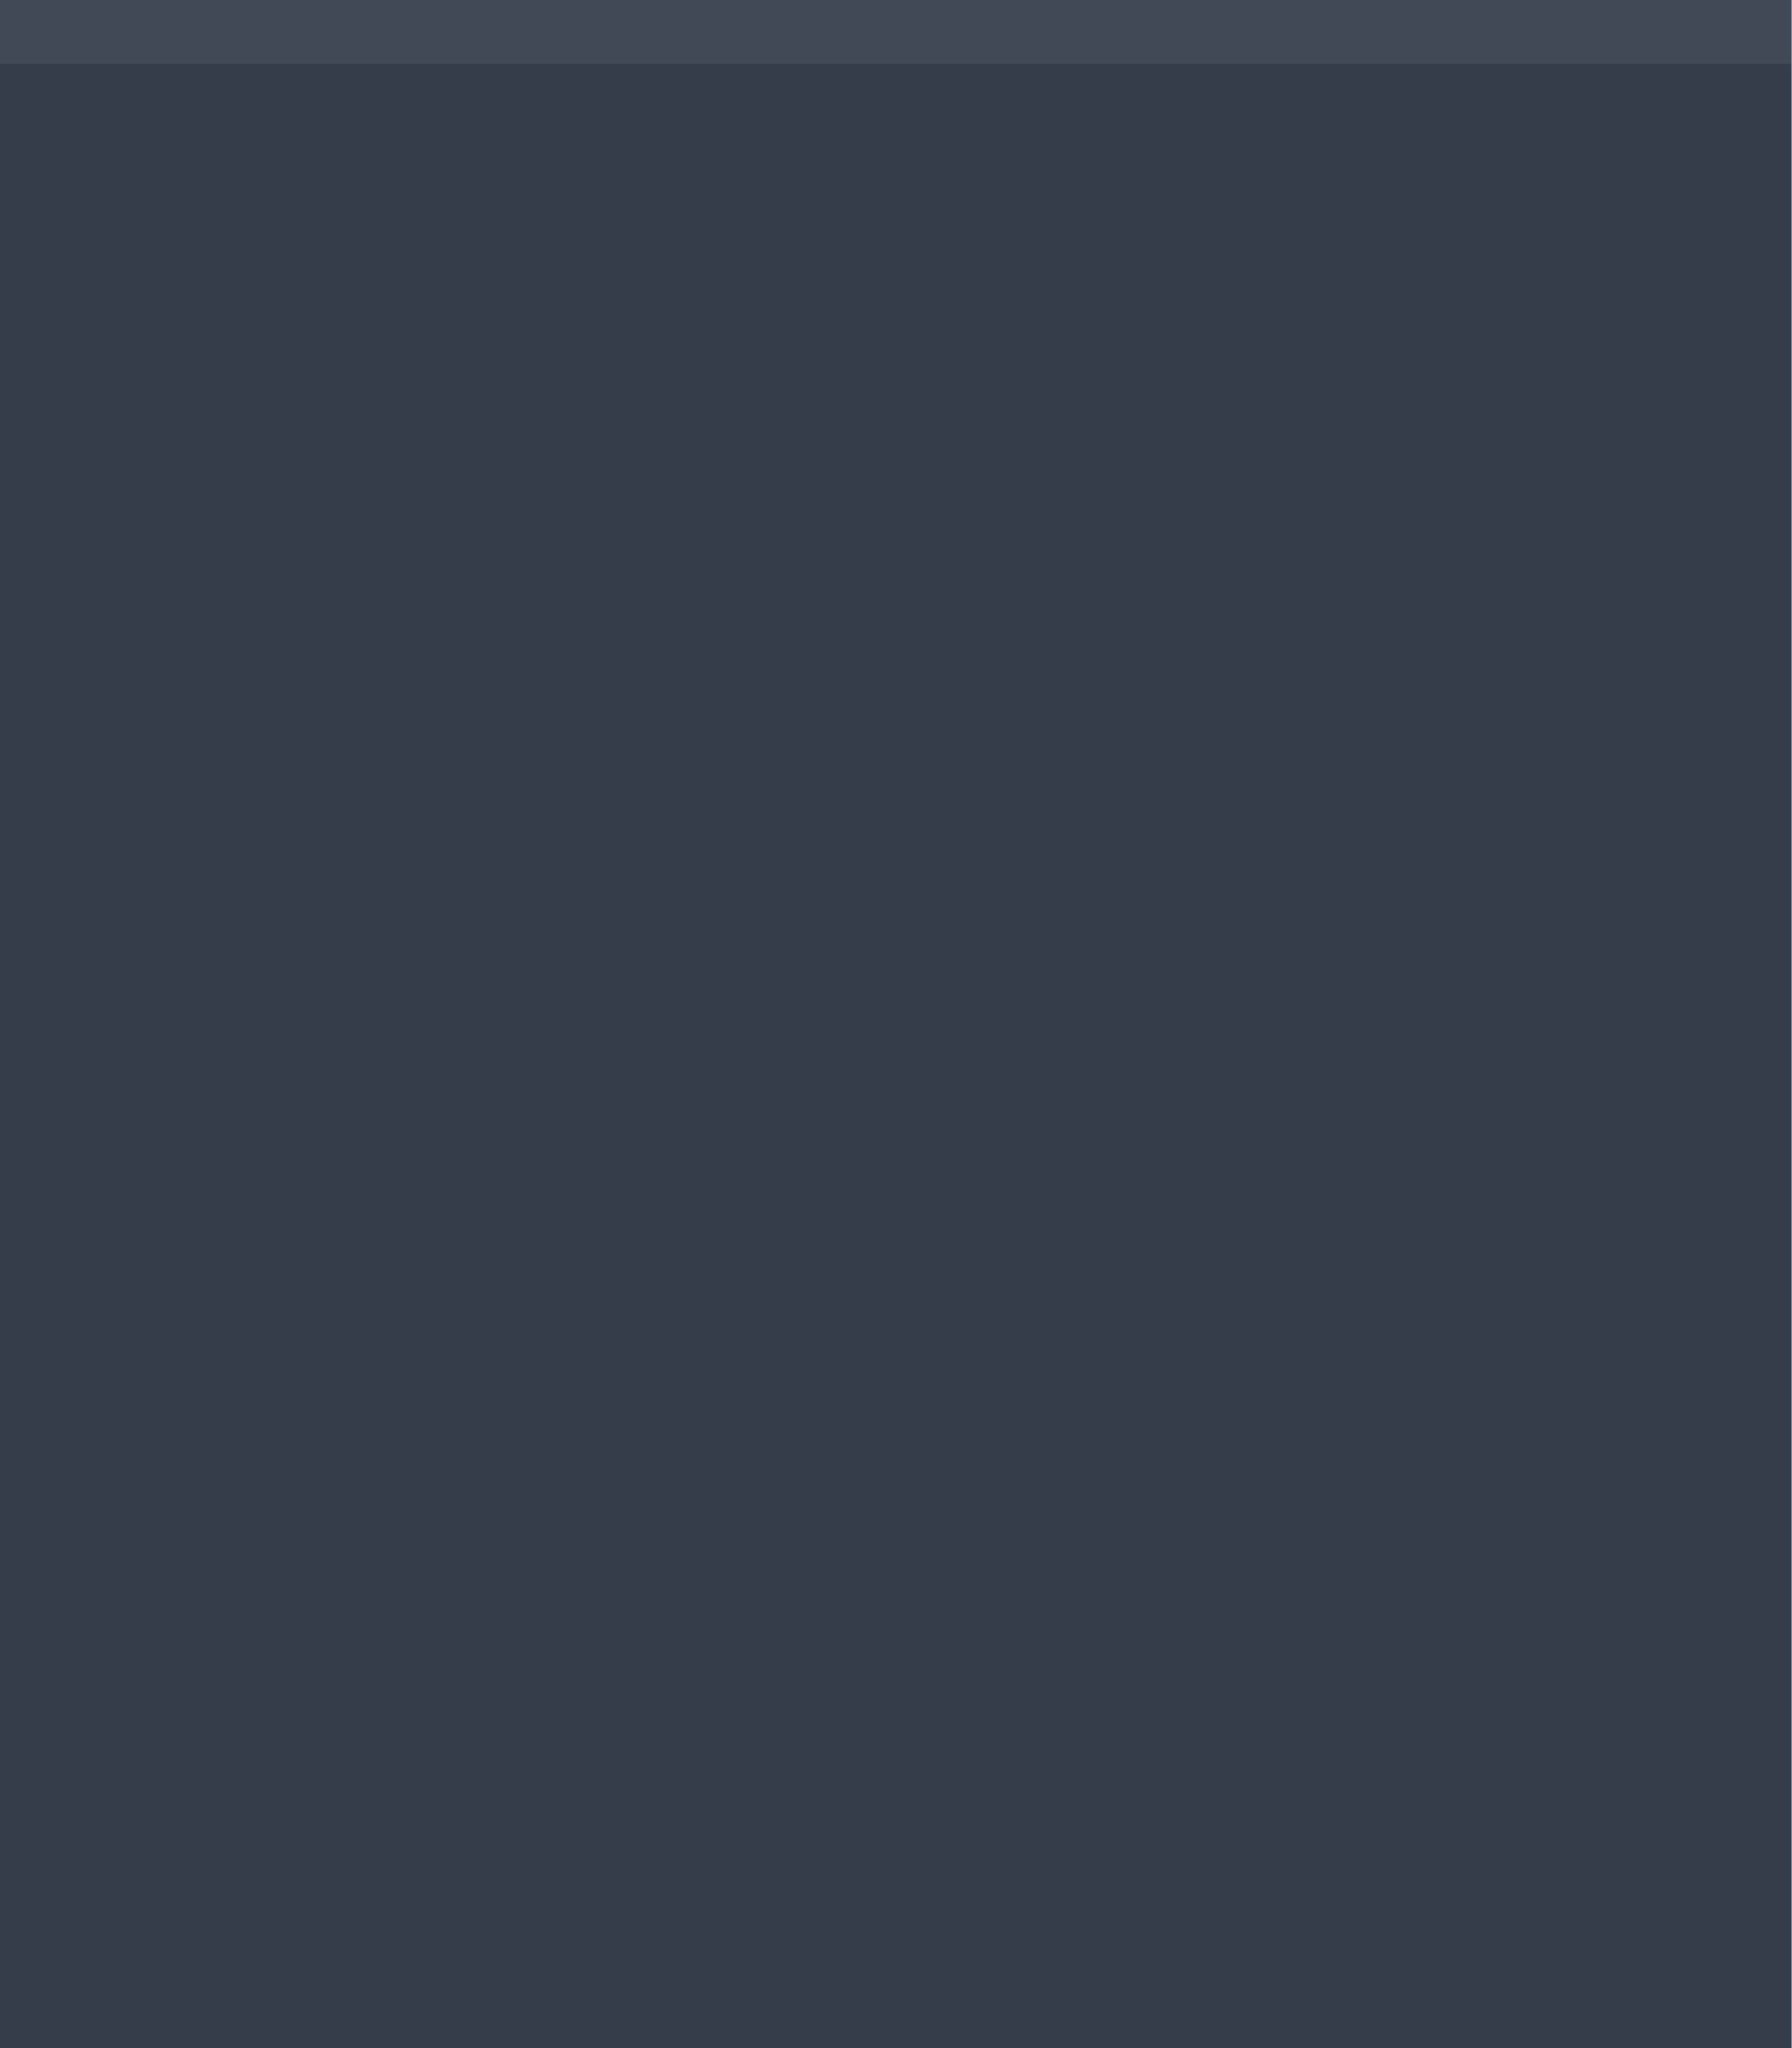
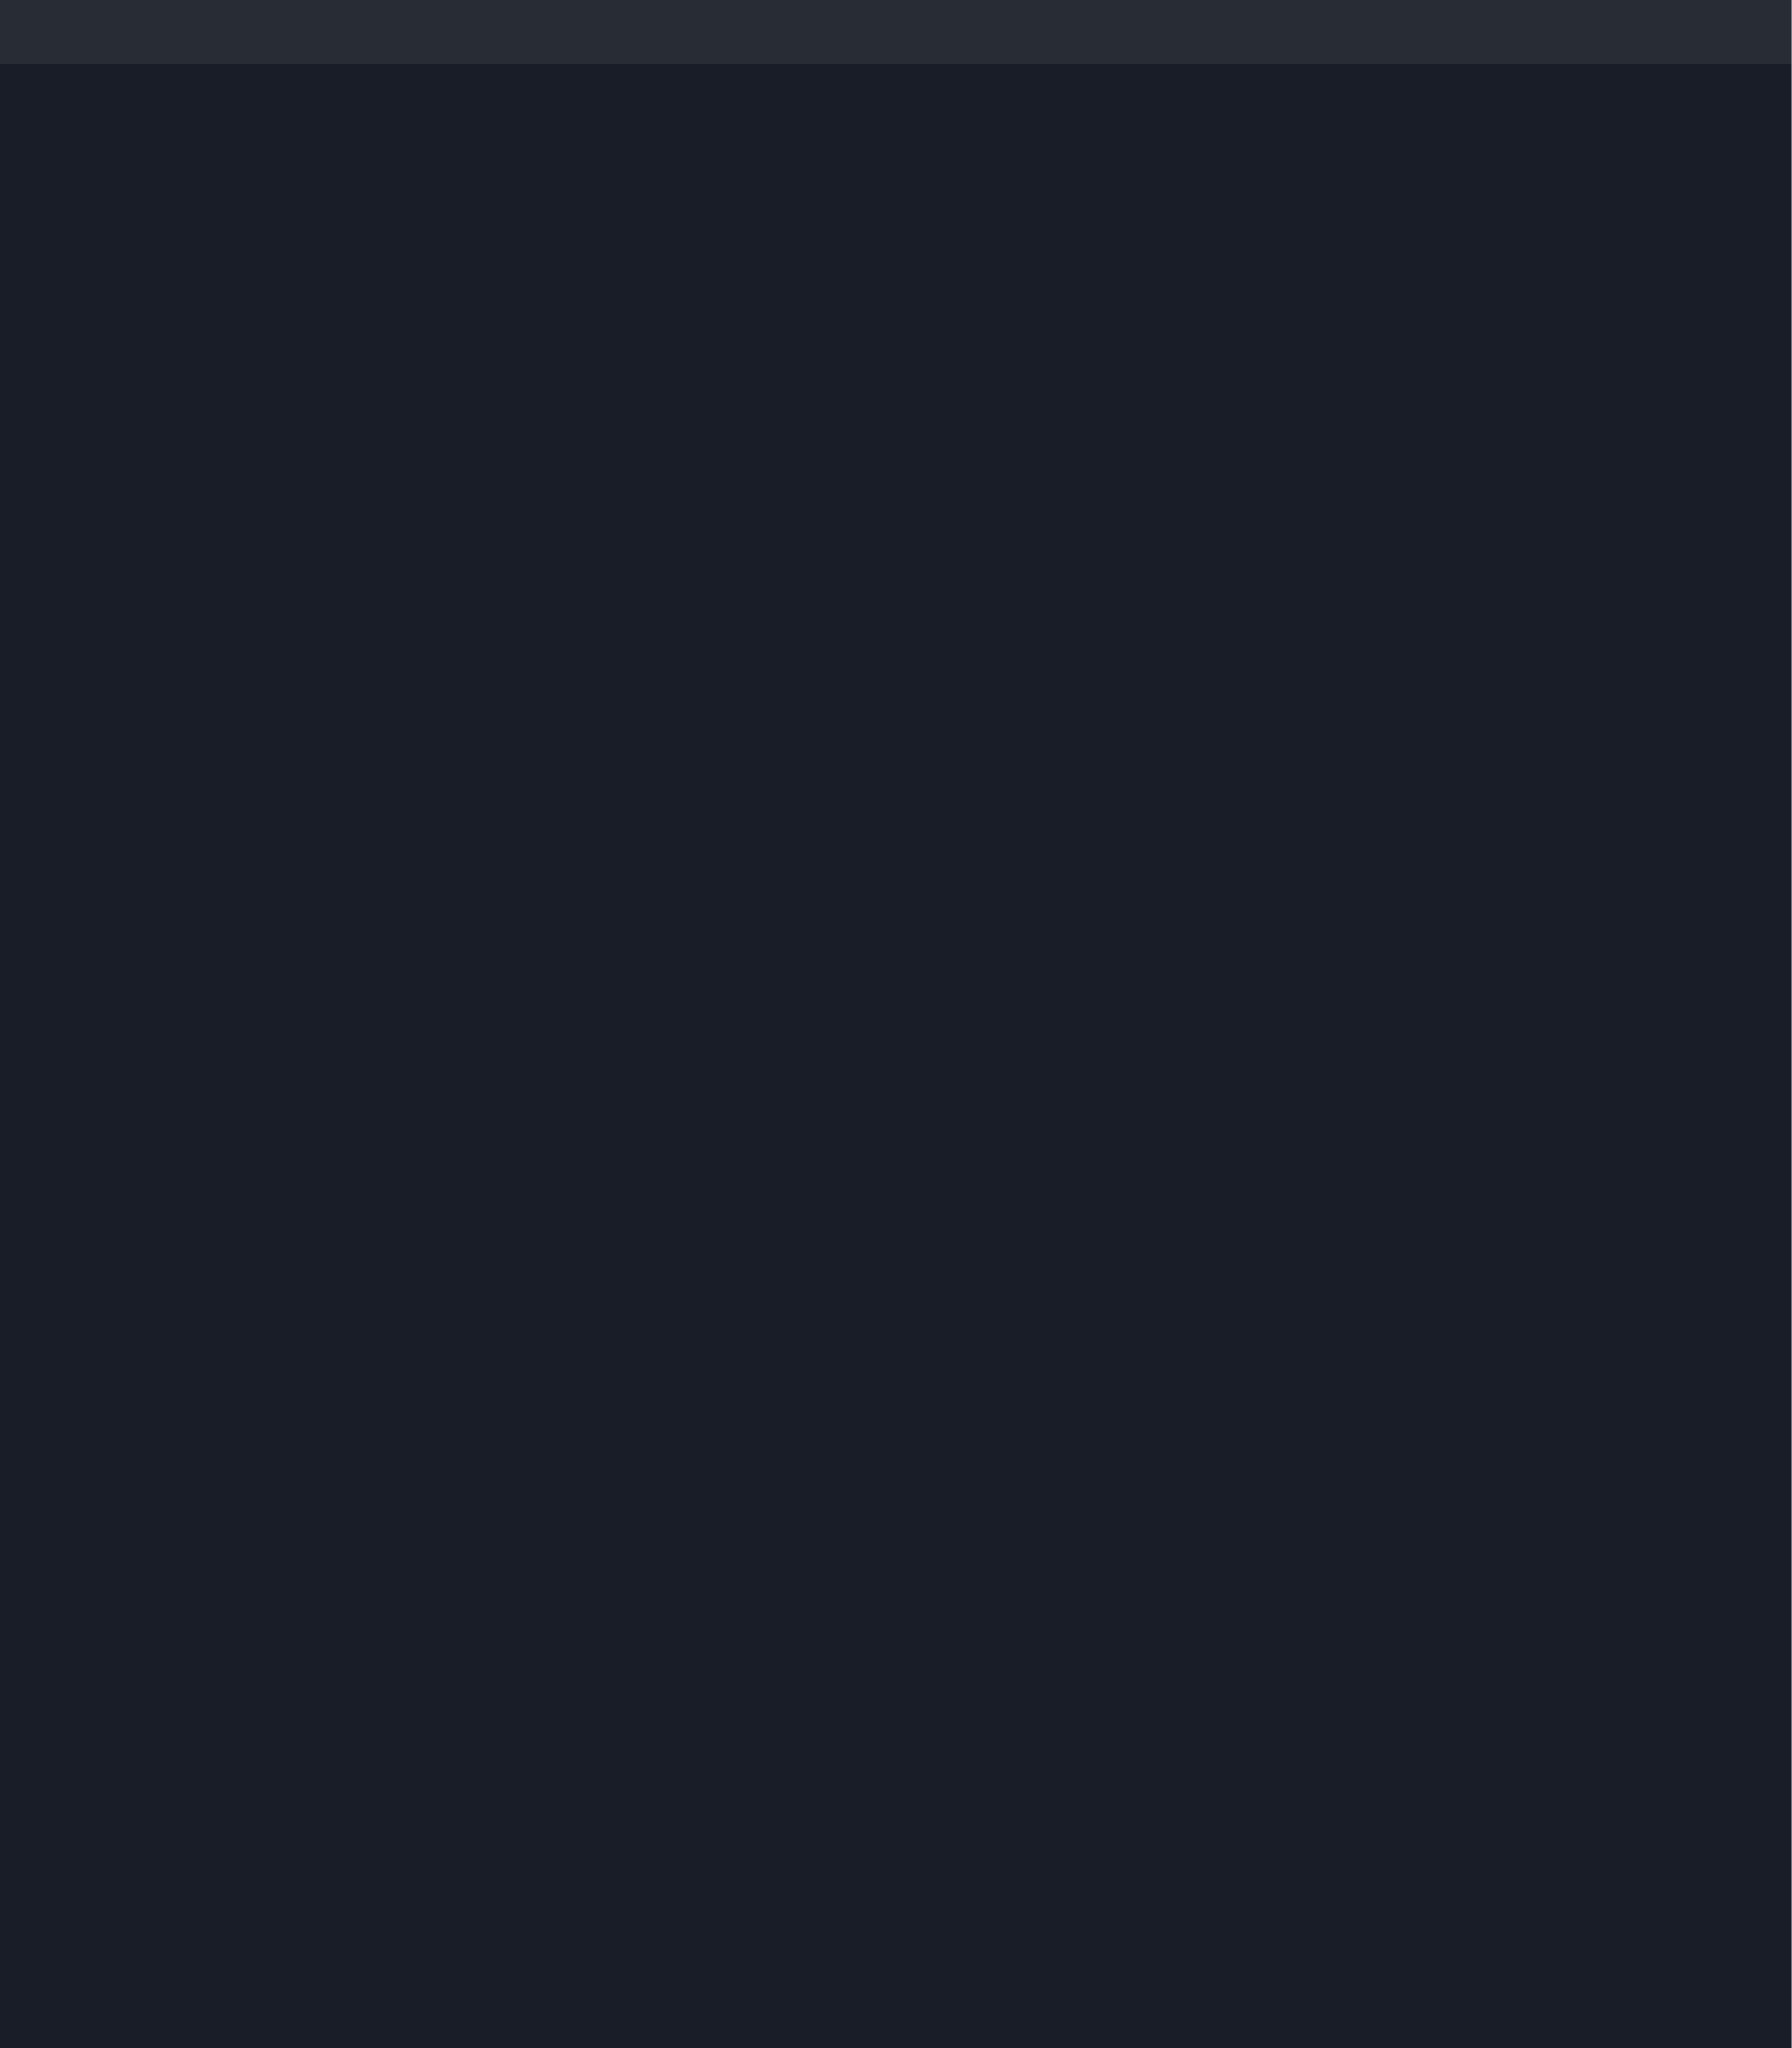
<svg xmlns="http://www.w3.org/2000/svg" width="28" height="32" viewBox="0 0 28 32" id="svg4142" version="1.1">
  <defs id="defs4144" />
  <g id="layer1" transform="translate(0,-1020.362)">
-     <rect style="opacity:1;fill:#353c4a;fill-opacity:1;fill-rule:evenodd;stroke:none;stroke-width:2.745;stroke-linecap:butt;stroke-linejoin:miter;stroke-miterlimit:4;stroke-dasharray:none;stroke-dashoffset:478.437;stroke-opacity:1" id="rect4741" width="28" height="32" x="0" y="1020.362" />
+     <rect style="opacity:1;fill:#191d27;fill-opacity:1;fill-rule:evenodd;stroke:none;stroke-width:2.745;stroke-linecap:butt;stroke-linejoin:miter;stroke-miterlimit:4;stroke-dasharray:none;stroke-dashoffset:478.437;stroke-opacity:1" id="rect4741" width="28" height="32" x="0" y="1020.362" />
    <rect style="opacity:1;fill:#ffffff;fill-opacity:0.07;fill-rule:evenodd;stroke:none;stroke-width:2.745;stroke-linecap:butt;stroke-linejoin:miter;stroke-miterlimit:4;stroke-dasharray:none;stroke-dashoffset:478.437;stroke-opacity:1" id="rect4959" width="28" height="1" x="0" y="1020.362" />
  </g>
</svg>
